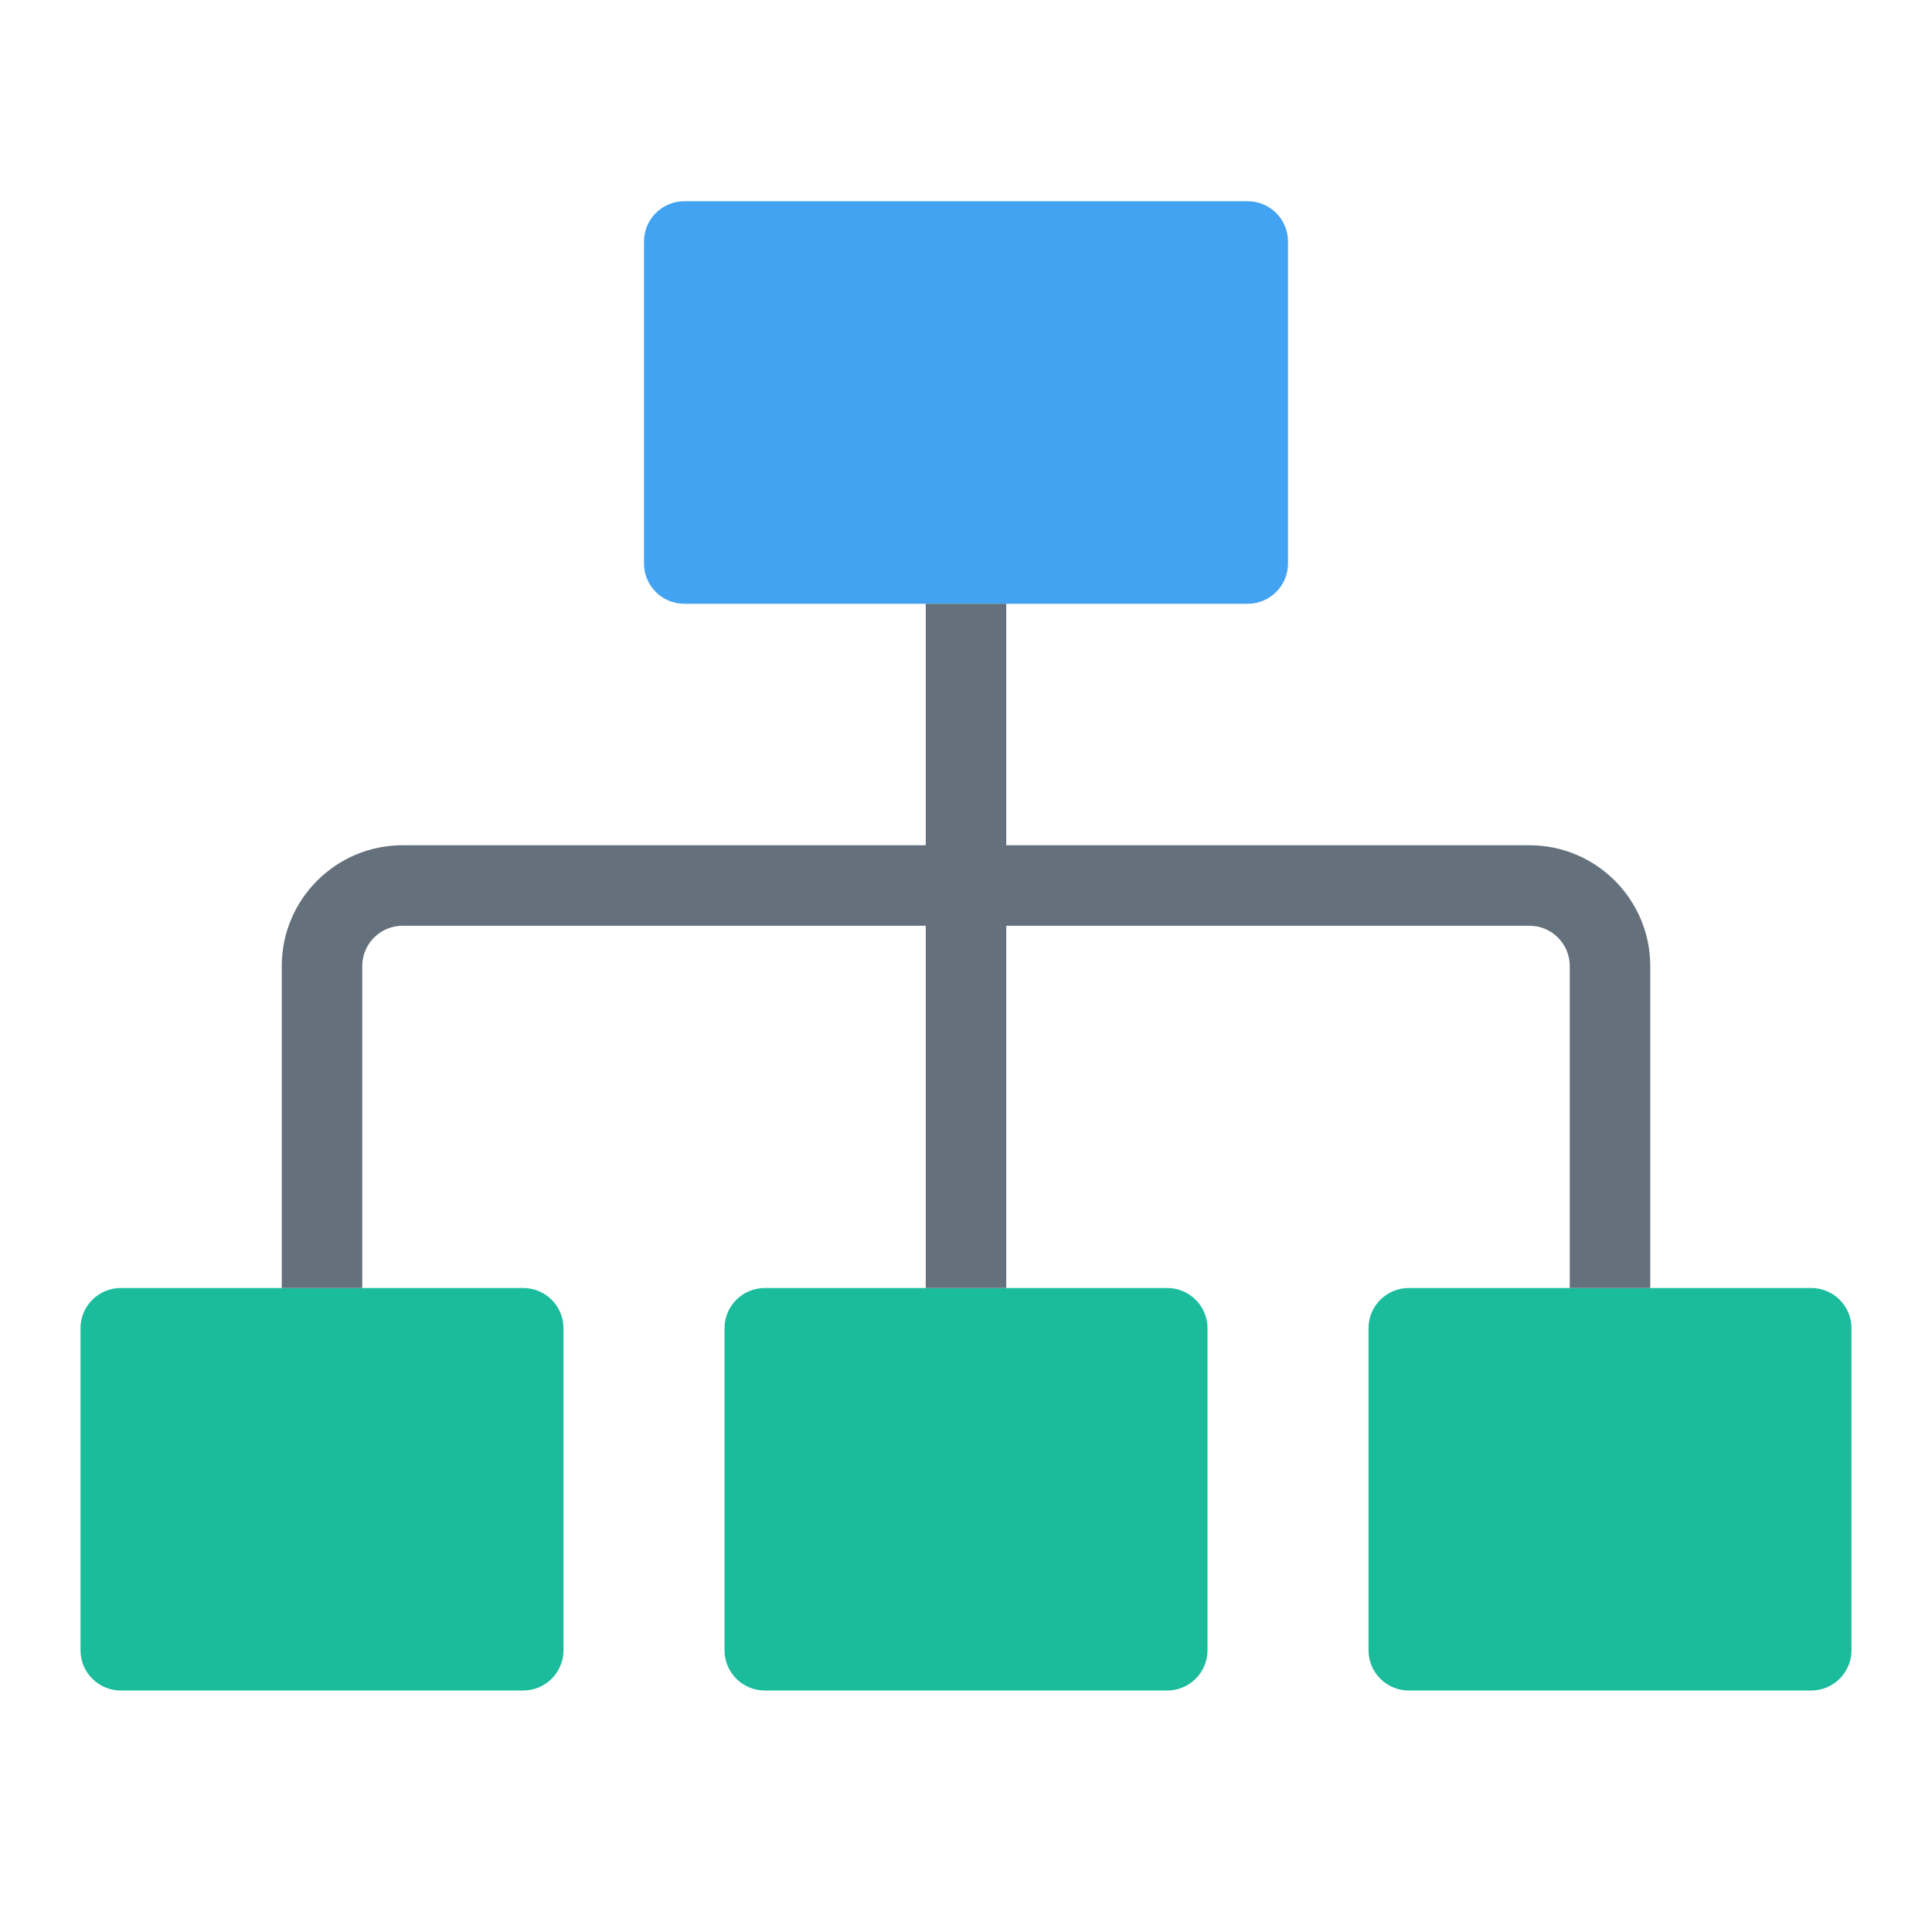
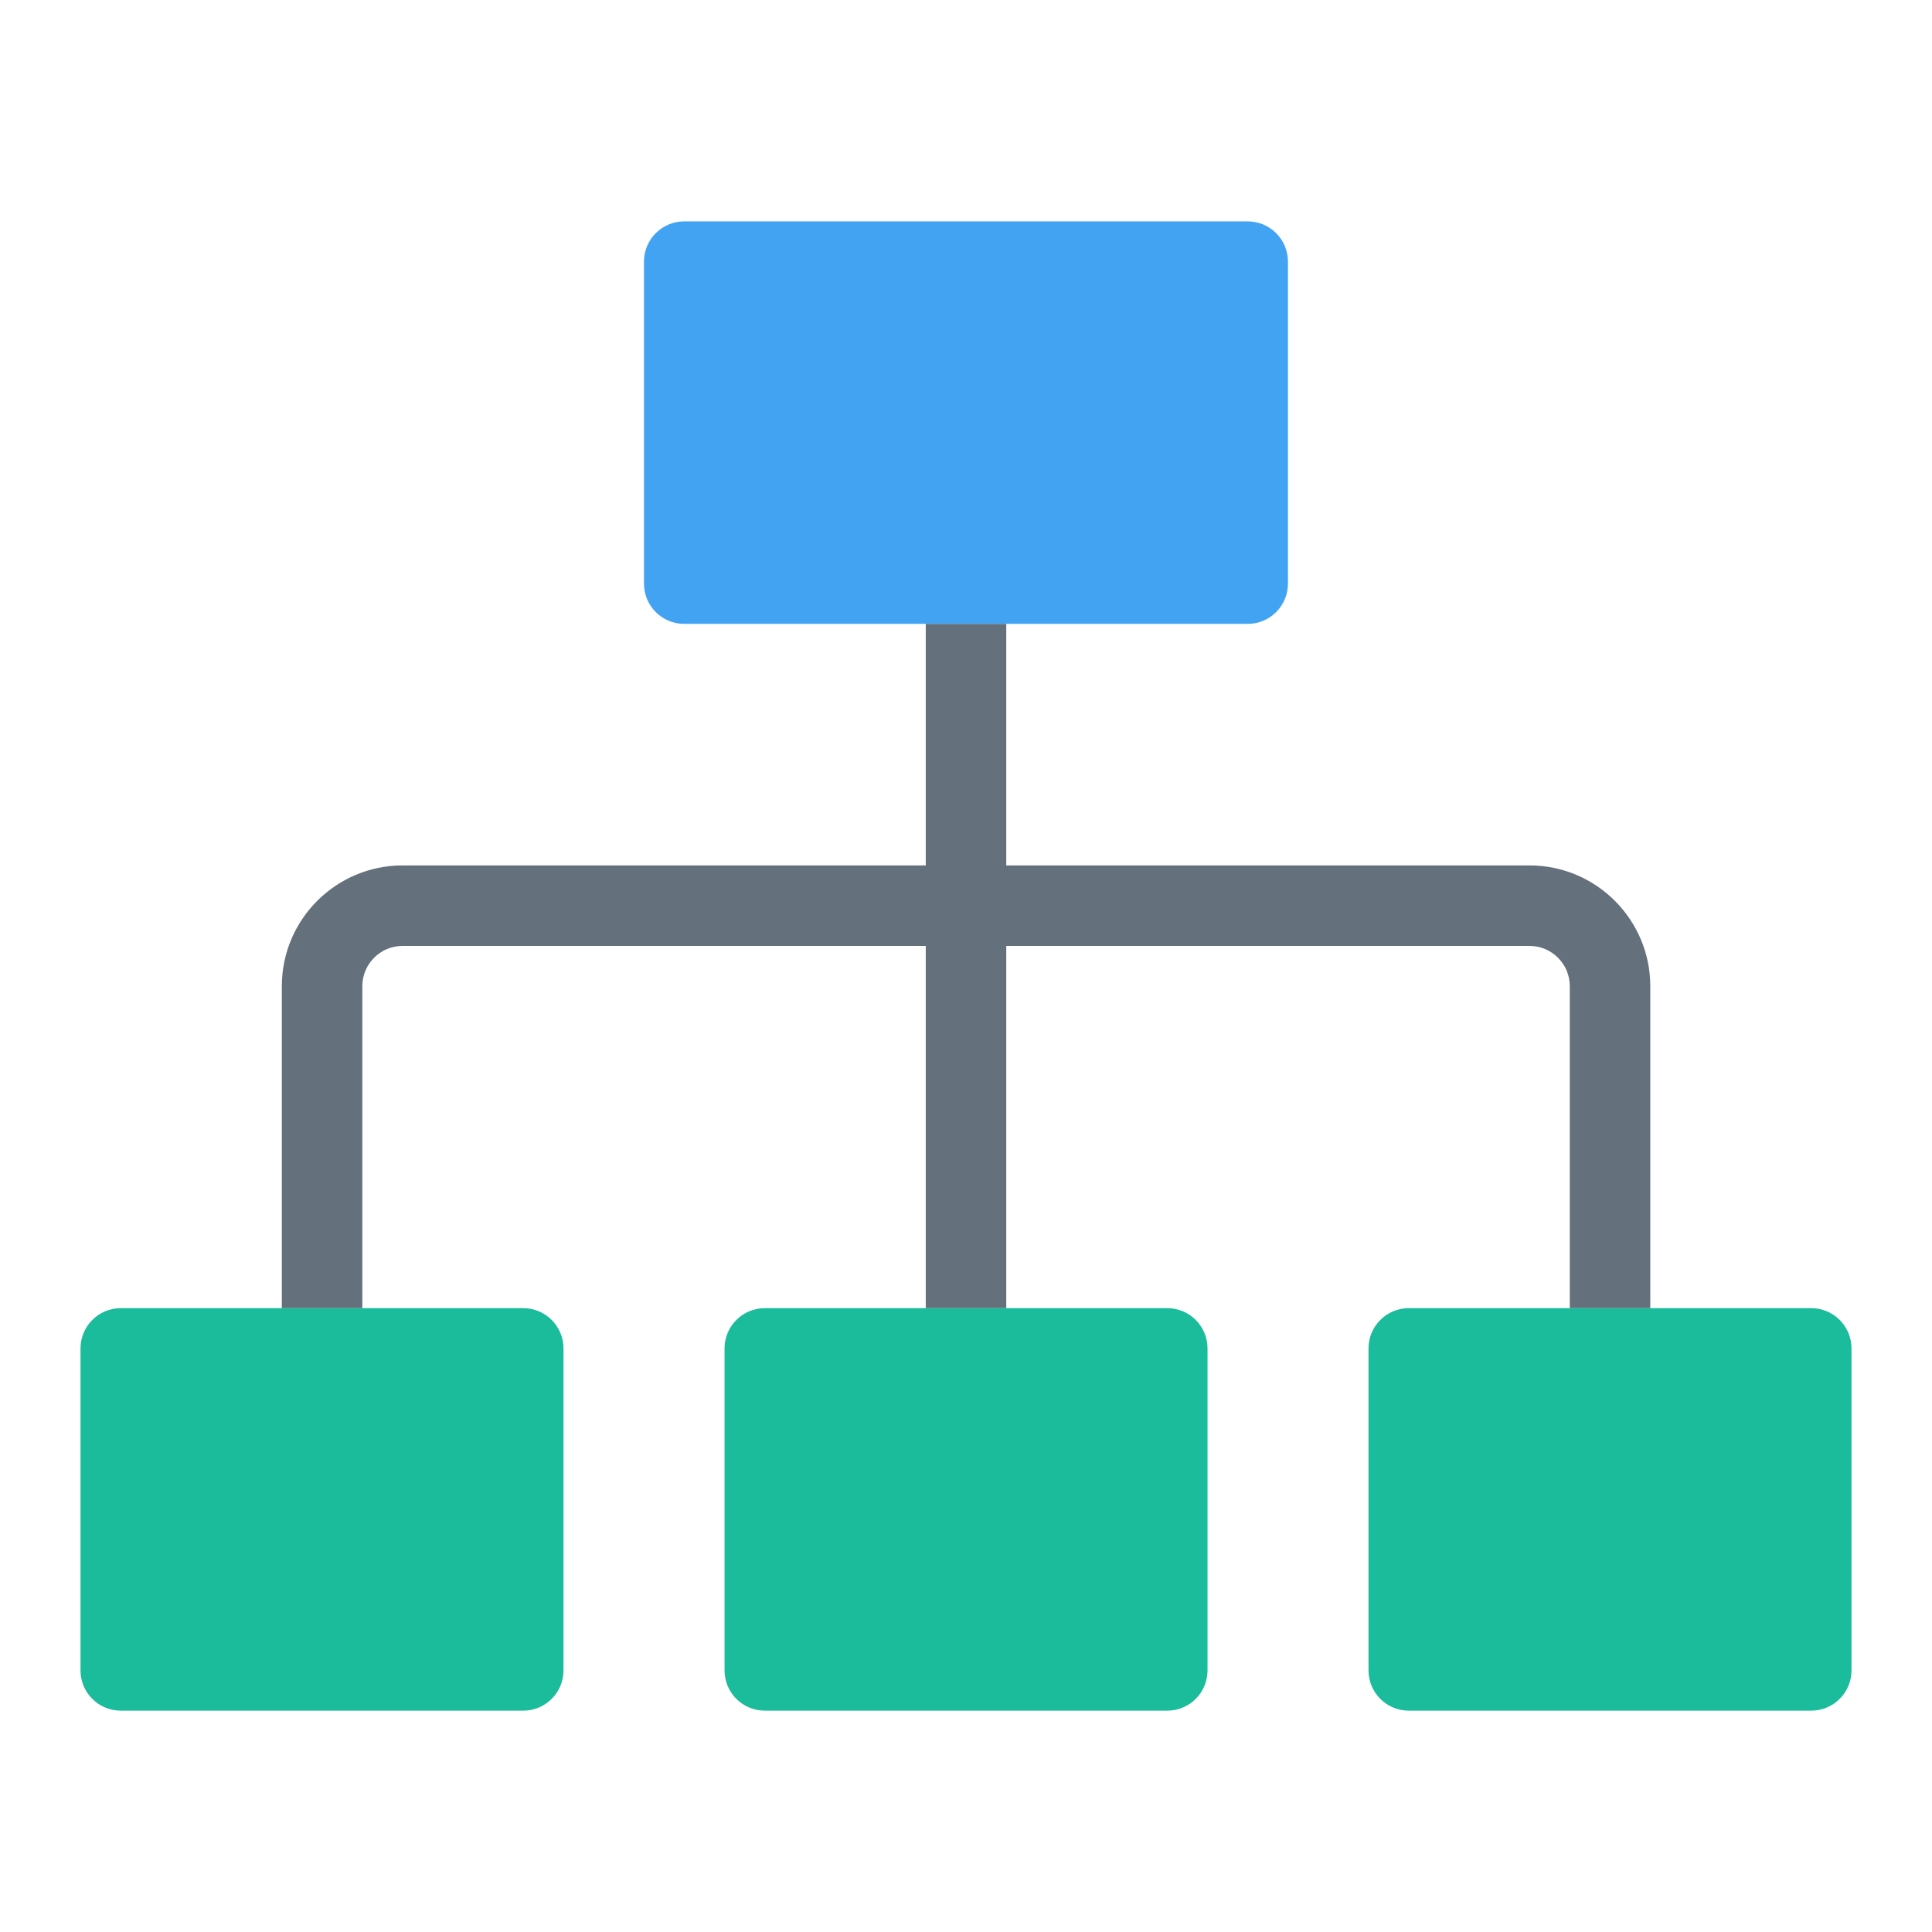
- <svg xmlns="http://www.w3.org/2000/svg" viewBox="0 0 172 172" fill="#000000" style="width: 100%; height: 100%;">
-   <defs>
-     <linearGradient x1="86" y1="53.603" x2="86" y2="19.708" gradientUnits="userSpaceOnUse" id="color-1_2jHmblEslKYm_gr1">
-       <stop offset="0" stop-color="#42a3f2" />
-       <stop offset="1" stop-color="#42a3f2" />
-     </linearGradient>
-     <linearGradient x1="86" y1="150.353" x2="86" y2="116.458" gradientUnits="userSpaceOnUse" id="color-2_2jHmblEslKYm_gr2">
-       <stop offset="0" stop-color="#1abc9c" />
-       <stop offset="1" stop-color="#1abc9c" />
-     </linearGradient>
-     <linearGradient x1="143.333" y1="150.353" x2="143.333" y2="116.458" gradientUnits="userSpaceOnUse" id="color-3_2jHmblEslKYm_gr3">
-       <stop offset="0" stop-color="#1abc9c" />
-       <stop offset="1" stop-color="#1abc9c" />
-     </linearGradient>
-     <linearGradient x1="28.667" y1="150.353" x2="28.667" y2="116.458" gradientUnits="userSpaceOnUse" id="color-4_2jHmblEslKYm_gr4">
-       <stop offset="0" stop-color="#1abc9c" />
-       <stop offset="1" stop-color="#1abc9c" />
-     </linearGradient>
-   </defs>
-   <g fill="none" fill-rule="nonzero" stroke="none" stroke-width="1" stroke-linecap="butt" stroke-linejoin="miter" stroke-miterlimit="10" stroke-dasharray="" stroke-dashoffset="0" font-family="none" font-weight="none" font-size="none" text-anchor="none" style="mix-blend-mode: normal">
-     <path d="M0,172v-172h172v172z" fill="none" />
-     <g>
-       <path d="M111.083,17.917h-50.167c-1.978,0 -3.583,1.605 -3.583,3.583v28.667c0,1.978 1.605,3.583 3.583,3.583h50.167c1.978,0 3.583,-1.605 3.583,-3.583v-28.667c0,-1.978 -1.605,-3.583 -3.583,-3.583z" fill="url(#color-1_2jHmblEslKYm_gr1)" />
-       <path d="M103.917,114.667h-35.833c-1.978,0 -3.583,1.605 -3.583,3.583v28.667c0,1.978 1.605,3.583 3.583,3.583h35.833c1.978,0 3.583,-1.605 3.583,-3.583v-28.667c0,-1.978 -1.605,-3.583 -3.583,-3.583z" fill="url(#color-2_2jHmblEslKYm_gr2)" />
-       <path d="M161.25,114.667h-35.833c-1.978,0 -3.583,1.605 -3.583,3.583v28.667c0,1.978 1.605,3.583 3.583,3.583h35.833c1.978,0 3.583,-1.605 3.583,-3.583v-28.667c0,-1.978 -1.605,-3.583 -3.583,-3.583z" fill="url(#color-3_2jHmblEslKYm_gr3)" />
-       <path d="M46.583,114.667h-35.833c-1.978,0 -3.583,1.605 -3.583,3.583v28.667c0,1.978 1.605,3.583 3.583,3.583h35.833c1.978,0 3.583,-1.605 3.583,-3.583v-28.667c0,-1.978 -1.605,-3.583 -3.583,-3.583z" fill="url(#color-4_2jHmblEslKYm_gr4)" />
-       <rect x="23" y="15" transform="scale(3.58333,3.58333)" width="2" height="17" fill="#64717c" />
-       <path d="M146.917,114.667h-7.167v-28.667c0,-1.974 -1.609,-3.583 -3.583,-3.583h-100.333c-1.974,0 -3.583,1.609 -3.583,3.583v28.667h-7.167v-28.667c0,-5.927 4.823,-10.75 10.75,-10.75h100.333c5.927,0 10.75,4.823 10.75,10.75z" fill="#64717c" />
+ <svg xmlns="http://www.w3.org/2000/svg" viewBox="0 0 172 172" style="width: 100%; height: 100%;">
+   <g transform="translate(0 1.7917)">
+     <path d="m111.08 17.917h-50.167c-1.978 0-3.583 1.605-3.583 3.583v28.667c0 1.978 1.605 3.583 3.583 3.583h50.167c1.978 0 3.583-1.605 3.583-3.583v-28.667c0-1.978-1.605-3.583-3.583-3.583z" fill="#42a3f2" style="mix-blend-mode:normal" />
+     <g fill="#1abc9c">
+       <path d="m103.92 114.67h-35.833c-1.978 0-3.583 1.605-3.583 3.583v28.667c0 1.978 1.605 3.583 3.583 3.583h35.833c1.978 0 3.583-1.605 3.583-3.583v-28.667c0-1.978-1.605-3.583-3.583-3.583z" style="mix-blend-mode:normal" />
+       <path d="m161.25 114.67h-35.833c-1.978 0-3.583 1.605-3.583 3.583v28.667c0 1.978 1.605 3.583 3.583 3.583h35.833c1.978 0 3.583-1.605 3.583-3.583v-28.667c0-1.978-1.605-3.583-3.583-3.583z" style="mix-blend-mode:normal" />
+       <path d="m46.583 114.67h-35.833c-1.978 0-3.583 1.605-3.583 3.583v28.667c0 1.978 1.605 3.583 3.583 3.583h35.833c1.978 0 3.583-1.605 3.583-3.583v-28.667c0-1.978-1.605-3.583-3.583-3.583z" style="mix-blend-mode:normal" />
    </g>
+     <rect x="82.417" y="53.75" width="7.167" height="60.917" fill="#64717c" style="mix-blend-mode:normal" />
+     <path d="m146.92 114.67h-7.167v-28.667c0-1.974-1.609-3.583-3.583-3.583h-100.33c-1.974 0-3.583 1.609-3.583 3.583v28.667h-7.167v-28.667c0-5.927 4.823-10.75 10.75-10.75h100.33c5.927 0 10.75 4.823 10.75 10.75z" fill="#64717c" style="mix-blend-mode:normal" />
  </g>
</svg>
